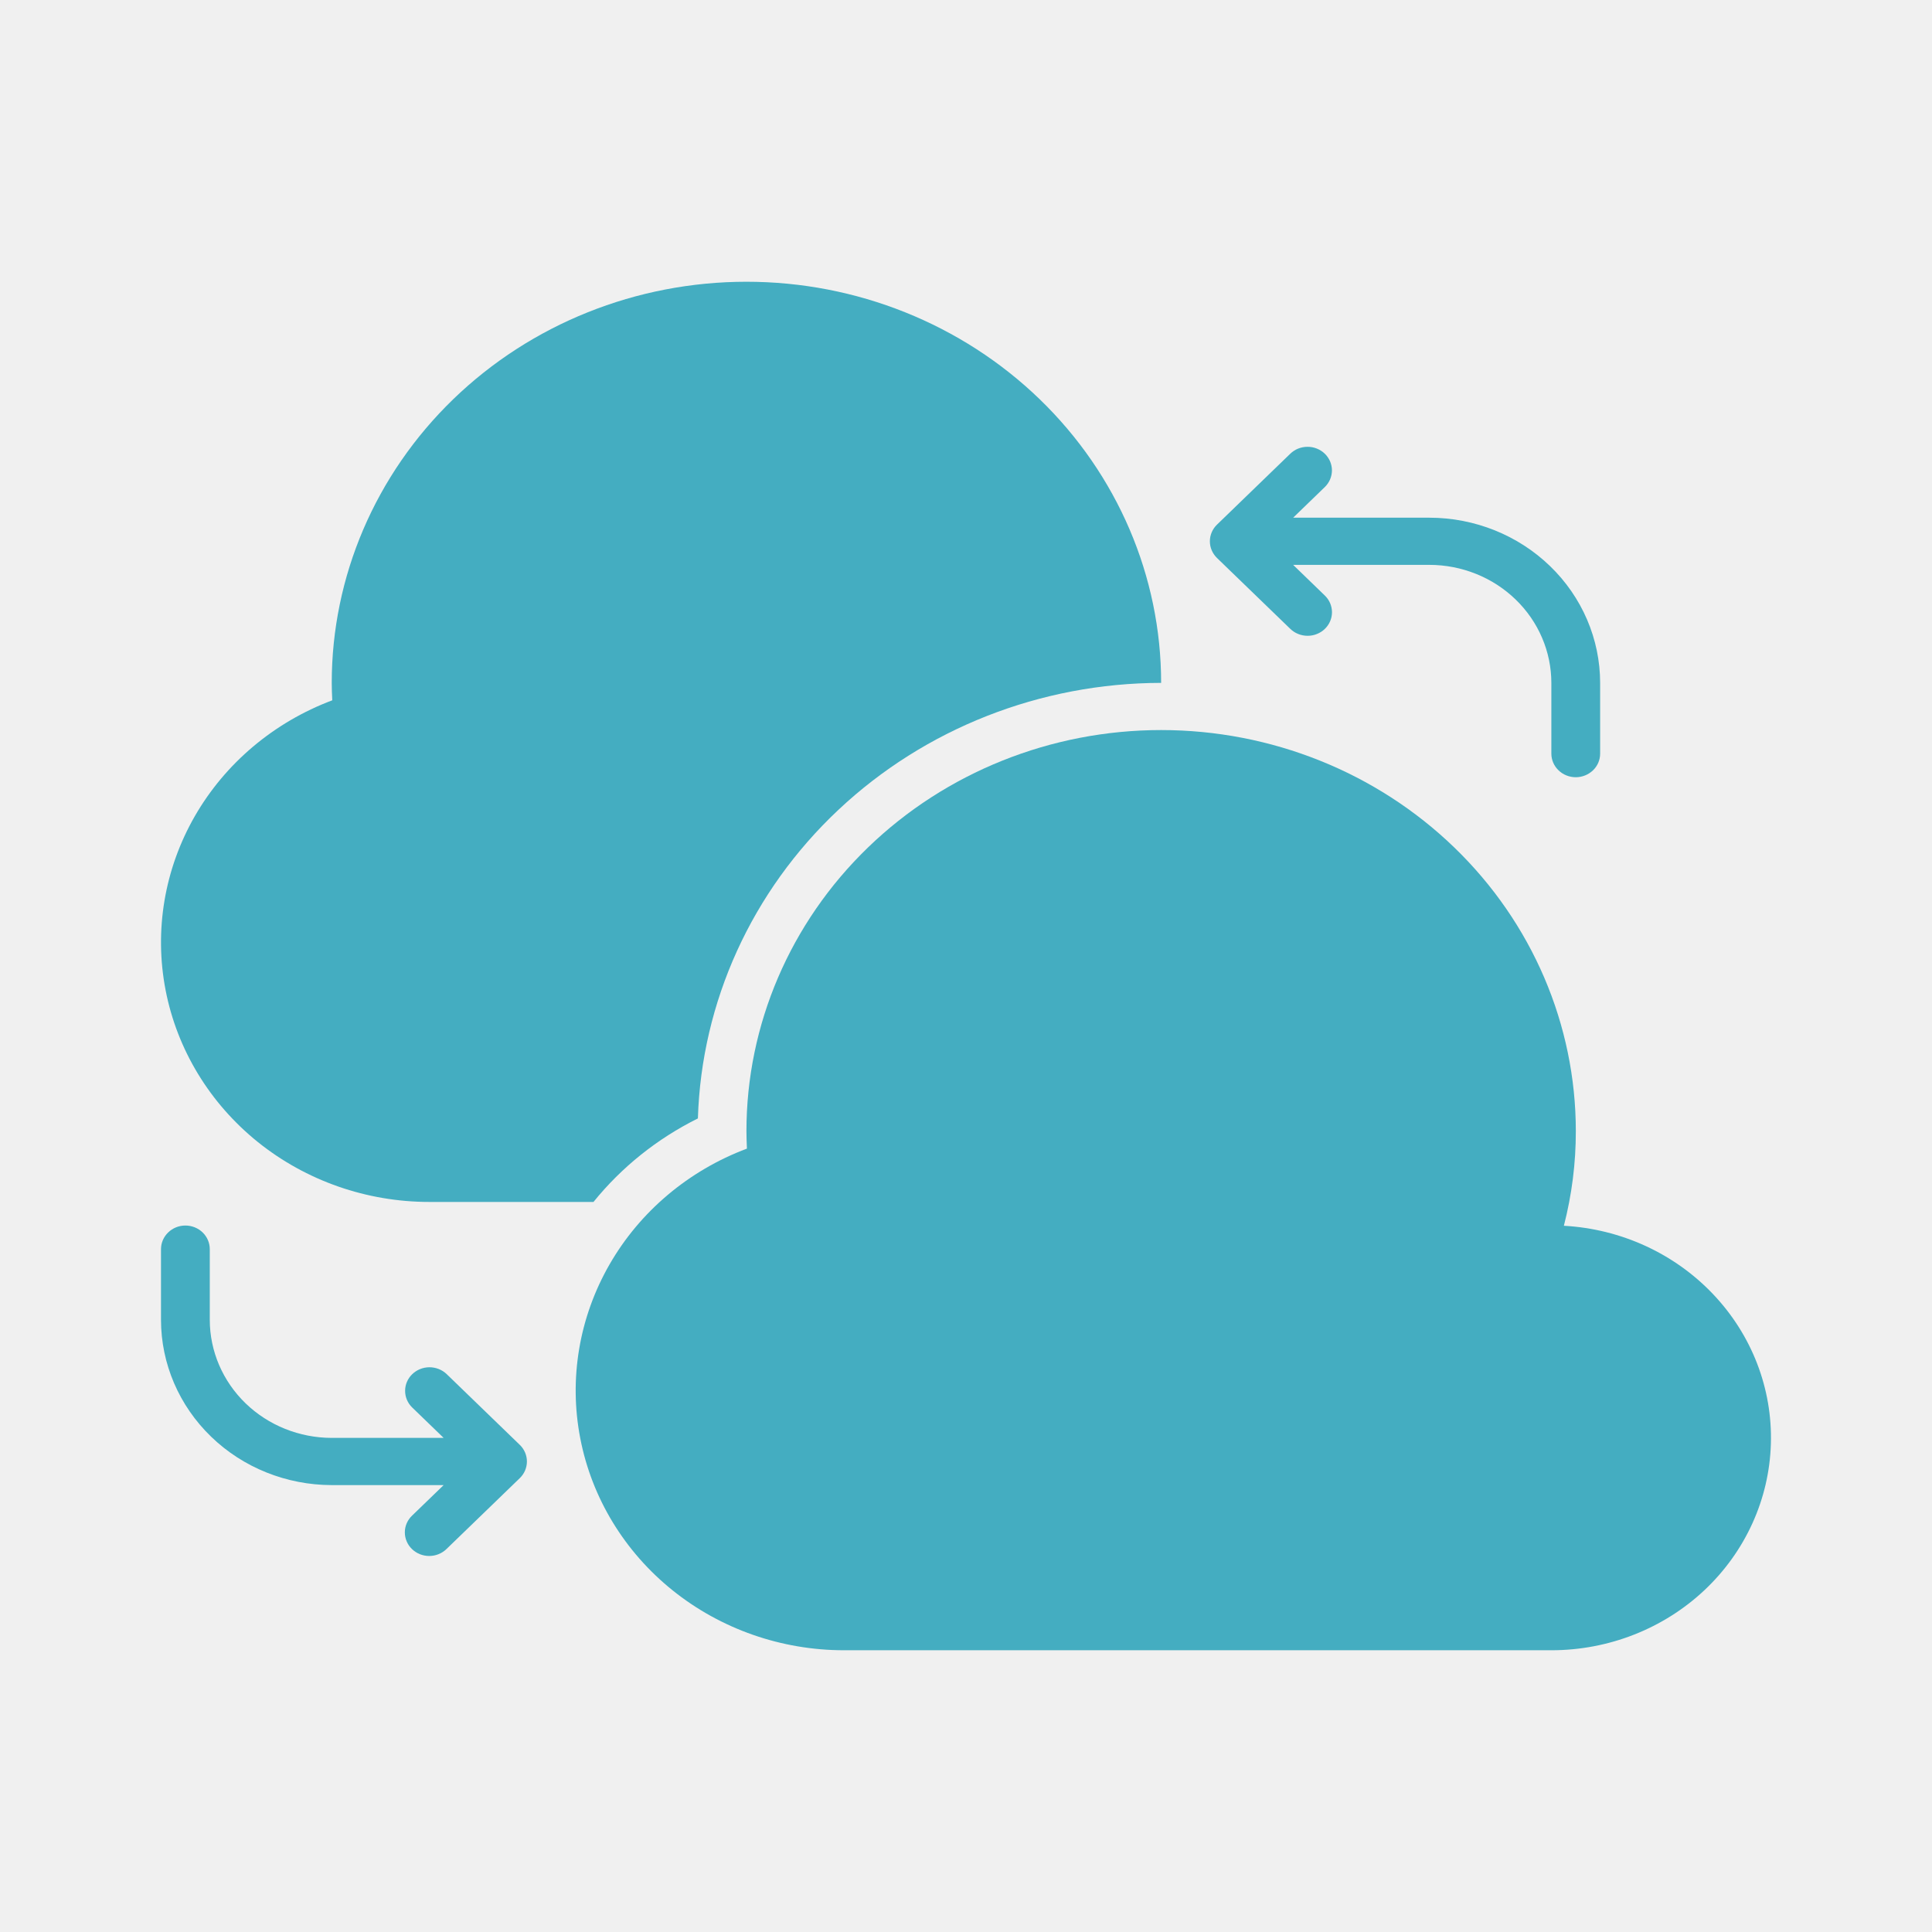
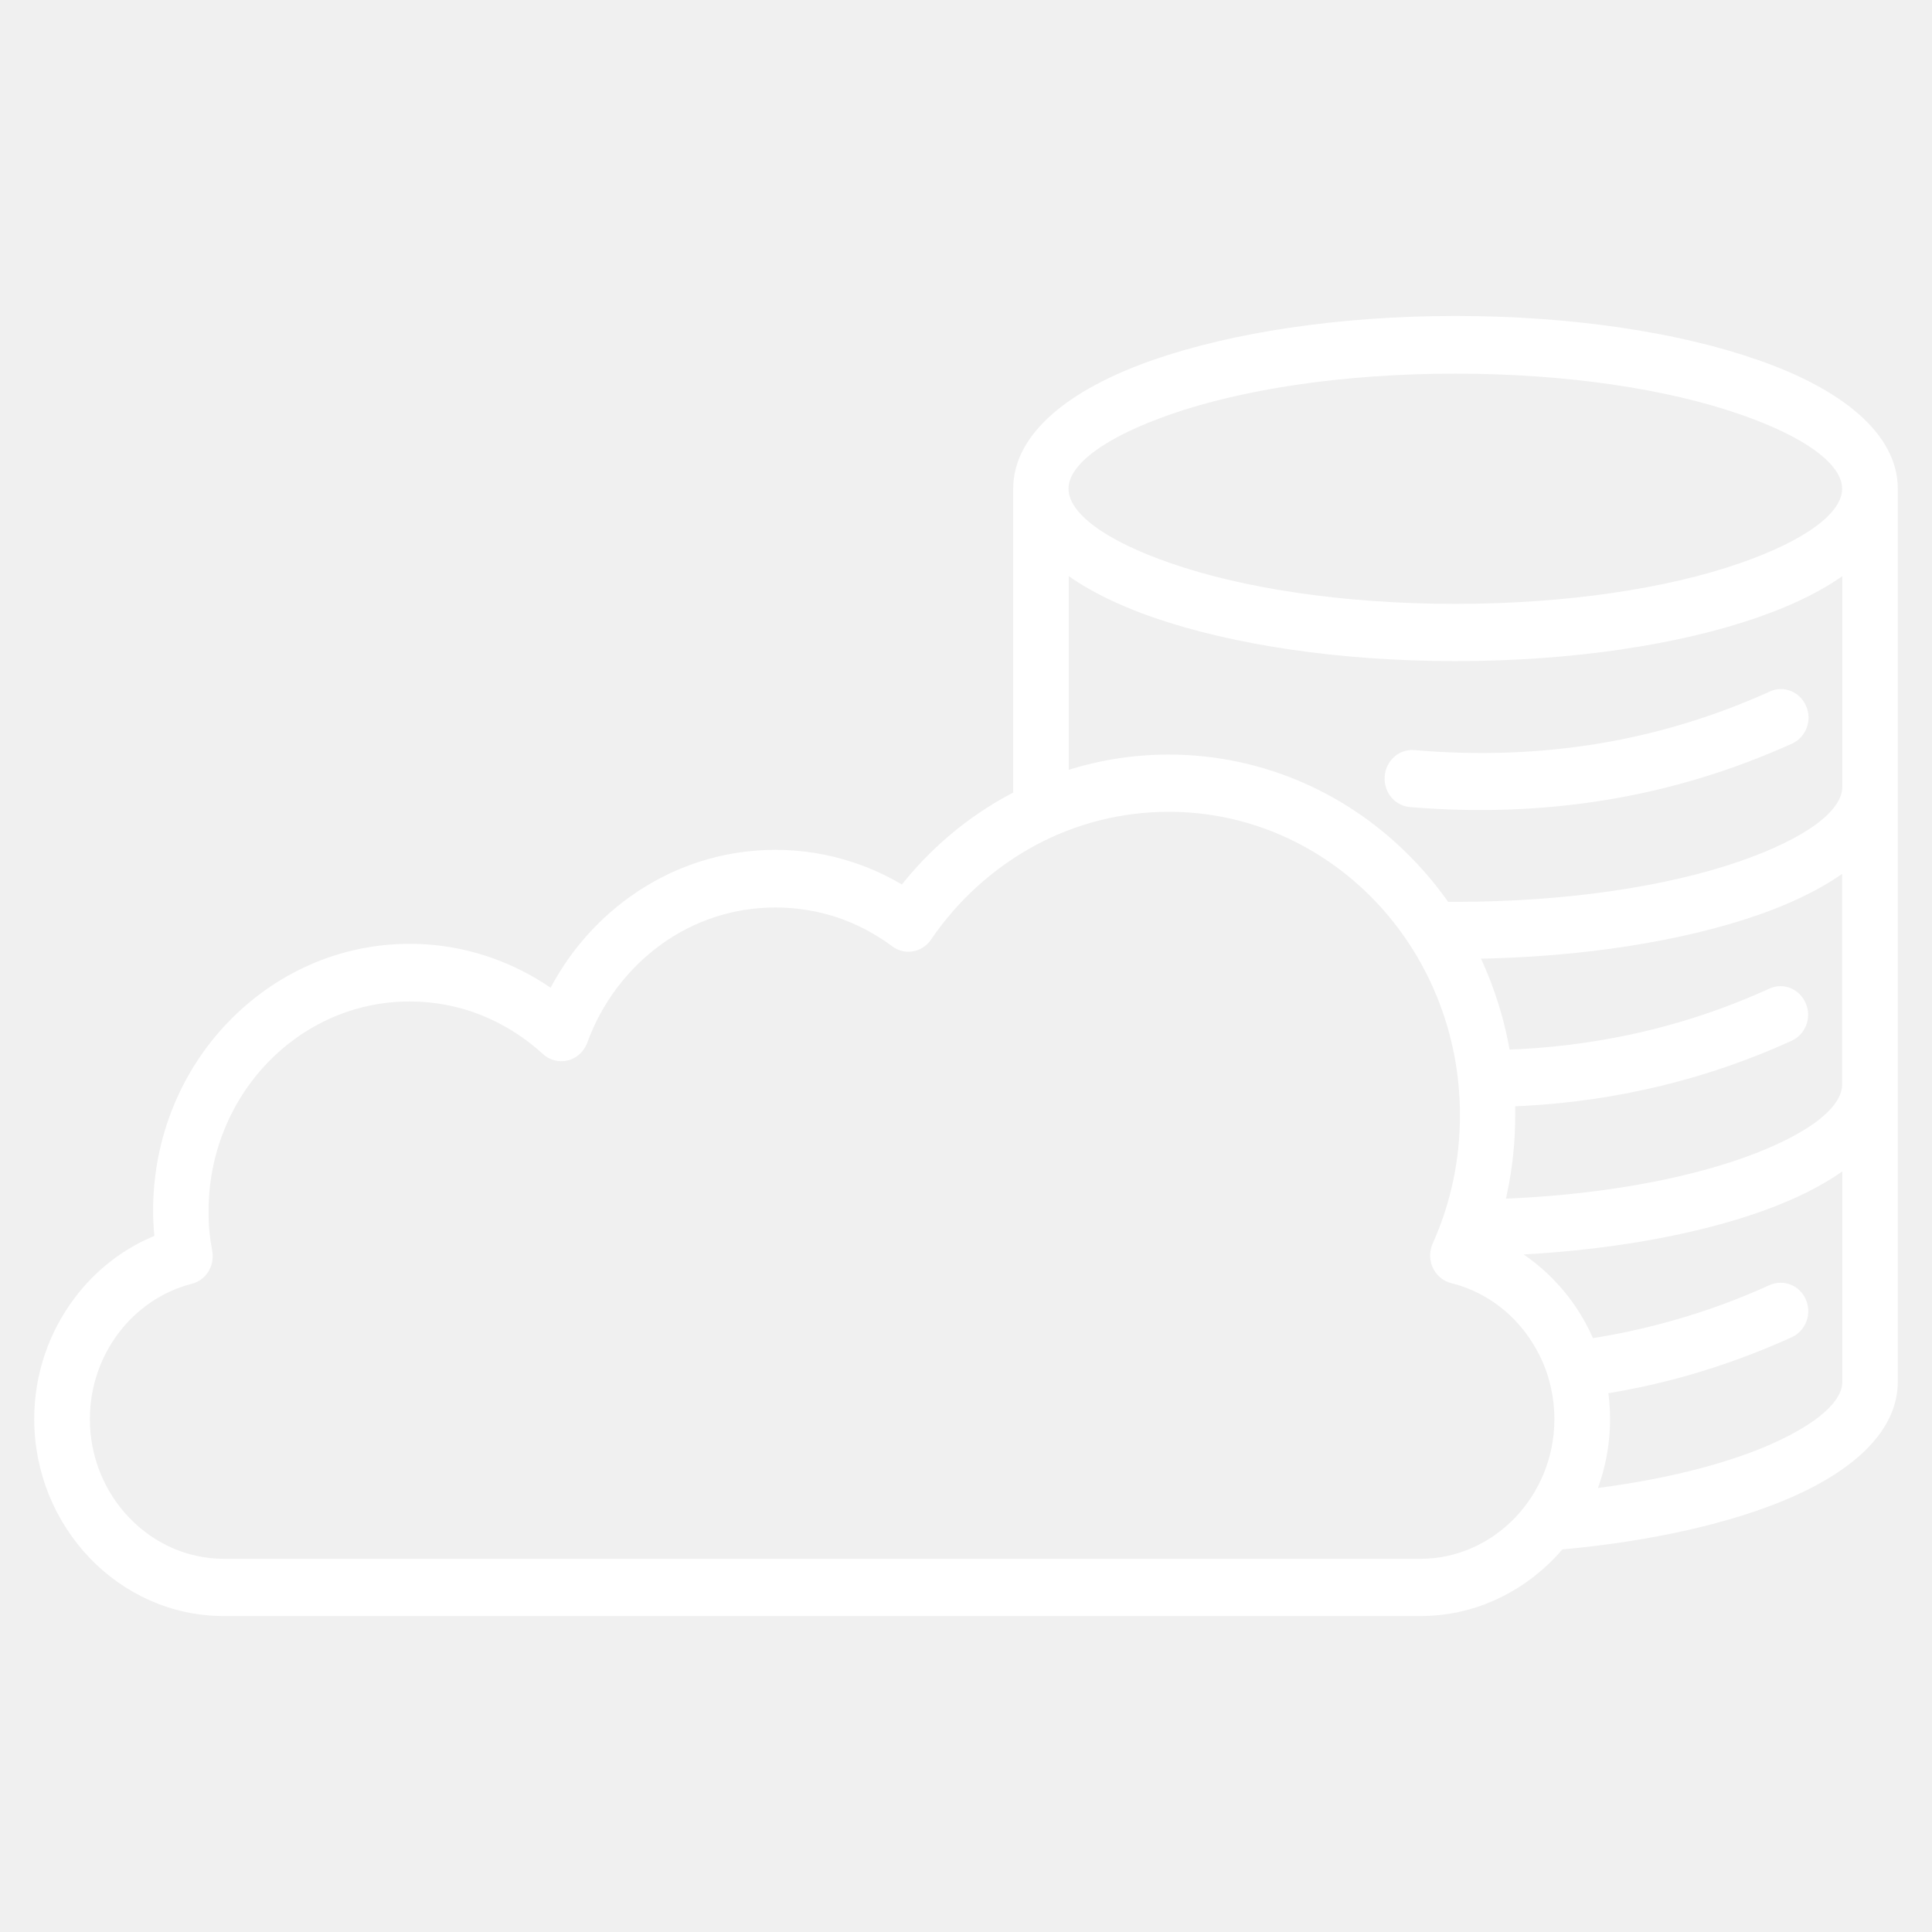
<svg xmlns="http://www.w3.org/2000/svg" width="48" height="48" viewBox="0 0 48 48" fill="none">
-   <path d="M38.854 30.454C39.052 29.685 39.152 28.896 39.151 28.103C39.151 25.46 38.066 22.925 36.133 21.057C34.201 19.188 31.581 18.138 28.848 18.138C26.116 18.138 23.495 19.188 21.563 21.057C19.631 22.925 18.545 25.46 18.545 28.103C18.545 28.244 18.551 28.385 18.557 28.537C17.107 29.082 15.9 30.099 15.144 31.414C14.388 32.729 14.13 34.258 14.417 35.737C14.703 37.216 15.514 38.551 16.711 39.512C17.908 40.473 19.414 41 20.969 41H38.545C39.965 41 41.329 40.464 42.347 39.507C43.365 38.549 43.957 37.245 43.997 35.872C44.038 34.499 43.523 33.165 42.562 32.154C41.602 31.142 40.272 30.532 38.854 30.454Z" fill="#44ADC1" />
-   <path d="M10.667 29.862H14.745C15.444 28.997 16.329 28.289 17.339 27.787C17.428 24.891 18.679 22.141 20.828 20.122C22.976 18.102 25.852 16.97 28.848 16.966C28.848 14.323 27.763 11.788 25.831 9.919C23.898 8.05 21.278 7 18.545 7C15.813 7 13.192 8.05 11.26 9.919C9.328 11.788 8.242 14.323 8.242 16.966C8.242 17.106 8.248 17.247 8.255 17.399C6.805 17.944 5.597 18.962 4.841 20.276C4.085 21.591 3.828 23.12 4.114 24.599C4.4 26.078 5.212 27.413 6.408 28.375C7.605 29.336 9.111 29.862 10.667 29.862Z" fill="#44ADC1" />
-   <path d="M32.054 15.621C32.11 15.676 32.177 15.72 32.251 15.75C32.325 15.78 32.404 15.796 32.484 15.796C32.564 15.797 32.643 15.782 32.717 15.752C32.791 15.723 32.859 15.68 32.915 15.625C32.972 15.57 33.017 15.505 33.047 15.434C33.078 15.362 33.093 15.285 33.093 15.208C33.092 15.13 33.076 15.054 33.045 14.982C33.014 14.911 32.968 14.846 32.911 14.792L32.128 14.034H35.513C36.316 14.035 37.087 14.344 37.655 14.894C38.223 15.443 38.542 16.188 38.543 16.965V18.724C38.543 18.879 38.607 19.029 38.721 19.138C38.834 19.248 38.989 19.31 39.149 19.31C39.31 19.31 39.464 19.248 39.578 19.138C39.692 19.029 39.755 18.879 39.755 18.724V16.965C39.754 15.877 39.307 14.834 38.511 14.065C37.716 13.296 36.638 12.863 35.513 12.862H32.128L32.911 12.104C32.968 12.05 33.013 11.985 33.044 11.914C33.075 11.842 33.091 11.766 33.092 11.689C33.092 11.611 33.076 11.535 33.046 11.463C33.015 11.392 32.971 11.327 32.914 11.272C32.858 11.218 32.79 11.174 32.717 11.145C32.643 11.115 32.563 11.1 32.484 11.101C32.404 11.101 32.325 11.116 32.251 11.146C32.177 11.176 32.111 11.22 32.054 11.275L30.236 13.034C30.18 13.088 30.135 13.153 30.105 13.224C30.074 13.295 30.059 13.371 30.059 13.448C30.059 13.525 30.074 13.601 30.105 13.672C30.135 13.743 30.18 13.808 30.236 13.863L32.054 15.621Z" fill="#44ADC1" />
-   <path d="M11.095 34.137C10.981 34.029 10.828 33.969 10.668 33.969C10.508 33.97 10.355 34.032 10.242 34.141C10.129 34.25 10.065 34.398 10.065 34.553C10.064 34.707 10.126 34.856 10.238 34.966L11.022 35.724H8.242C7.439 35.723 6.669 35.414 6.101 34.865C5.533 34.315 5.213 33.57 5.212 32.793V31.035C5.212 30.879 5.148 30.73 5.035 30.62C4.921 30.51 4.767 30.448 4.606 30.448C4.445 30.448 4.291 30.51 4.178 30.62C4.064 30.73 4 30.879 4 31.035V32.793C4.001 33.881 4.449 34.924 5.244 35.693C6.039 36.463 7.118 36.895 8.242 36.897H11.022L10.238 37.655C10.181 37.709 10.136 37.773 10.105 37.845C10.074 37.916 10.058 37.992 10.058 38.07C10.058 38.147 10.073 38.224 10.104 38.295C10.134 38.367 10.179 38.431 10.235 38.486C10.292 38.541 10.359 38.584 10.433 38.614C10.507 38.643 10.586 38.658 10.666 38.658C10.746 38.657 10.825 38.642 10.898 38.612C10.972 38.582 11.039 38.538 11.095 38.483L12.913 36.725C12.97 36.67 13.014 36.606 13.045 36.535C13.075 36.464 13.091 36.387 13.091 36.31C13.091 36.233 13.075 36.157 13.045 36.086C13.014 36.015 12.97 35.95 12.913 35.896L11.095 34.137Z" fill="#44ADC1" />
+   <path fill-rule="evenodd" clip-rule="evenodd" d="M37.373 31.049C37.955 31.363 38.461 31.805 38.865 32.331C39.115 32.661 39.325 33.022 39.483 33.411C40.199 33.304 40.904 33.15 41.599 32.953C42.432 32.719 43.239 32.422 44.026 32.065C44.297 31.943 44.614 32.071 44.731 32.352C44.849 32.634 44.726 32.964 44.455 33.086C43.612 33.469 42.754 33.783 41.88 34.033C41.195 34.224 40.5 34.379 39.79 34.49C39.831 34.74 39.851 34.995 39.851 35.256C39.851 35.931 39.713 36.57 39.468 37.149C41.282 36.931 42.851 36.543 44.016 36.038C45.206 35.517 45.922 34.921 45.922 34.331V28.805C45.37 29.241 44.629 29.629 43.735 29.948C42.079 30.539 39.856 30.943 37.373 31.039V31.049ZM38.62 34.214C38.717 34.549 38.768 34.9 38.768 35.261C38.768 36.256 38.374 37.16 37.746 37.814C37.117 38.468 36.249 38.878 35.293 38.878H5.558C4.603 38.878 3.734 38.468 3.105 37.814C2.477 37.16 2.083 36.256 2.083 35.261C2.083 34.421 2.359 33.65 2.819 33.038C3.289 32.411 3.959 31.948 4.725 31.751C5.006 31.682 5.18 31.395 5.124 31.102C5.093 30.932 5.068 30.762 5.052 30.597C5.037 30.443 5.032 30.273 5.032 30.087C5.032 28.608 5.609 27.268 6.539 26.3C7.469 25.332 8.757 24.731 10.178 24.731C10.821 24.731 11.44 24.854 12.002 25.077C12.589 25.311 13.126 25.651 13.591 26.077C13.811 26.279 14.153 26.258 14.347 26.029C14.393 25.976 14.424 25.917 14.45 25.853C14.822 24.827 15.492 23.955 16.345 23.338C17.173 22.742 18.18 22.396 19.268 22.396C19.82 22.396 20.346 22.487 20.837 22.646C21.348 22.817 21.828 23.072 22.258 23.391C22.498 23.572 22.835 23.513 23.009 23.258C23.688 22.258 24.598 21.439 25.651 20.87C26.662 20.328 27.812 20.019 29.038 20.019C31.077 20.019 32.927 20.881 34.261 22.269C35.594 23.657 36.422 25.582 36.422 27.704C36.422 28.284 36.361 28.842 36.249 29.374C36.131 29.927 35.957 30.454 35.733 30.954C35.605 31.235 35.722 31.565 35.993 31.698C36.029 31.714 36.059 31.725 36.095 31.735C36.872 31.927 37.547 32.39 38.022 33.022C38.277 33.363 38.482 33.751 38.609 34.171C38.609 34.182 38.614 34.198 38.62 34.208V34.214ZM37.378 26.226C37.23 25.322 36.949 24.465 36.56 23.673C39.299 23.636 41.778 23.232 43.607 22.599C44.557 22.269 45.339 21.87 45.917 21.413V26.944C45.917 27.64 44.951 28.337 43.382 28.901C41.788 29.47 39.636 29.853 37.225 29.938C37.25 29.831 37.276 29.725 37.296 29.619C37.429 28.997 37.495 28.358 37.495 27.709C37.495 27.587 37.495 27.465 37.49 27.343C38.62 27.3 39.723 27.167 40.791 26.933C42.048 26.662 43.27 26.258 44.45 25.721C44.721 25.598 44.849 25.268 44.726 24.986C44.608 24.705 44.292 24.572 44.021 24.699C42.907 25.205 41.757 25.587 40.572 25.843C39.529 26.066 38.466 26.199 37.373 26.231L37.378 26.226ZM35.038 19.902C36.714 20.041 38.339 19.982 39.913 19.721C41.486 19.461 42.999 18.998 44.46 18.339C44.731 18.216 44.859 17.887 44.736 17.605C44.619 17.323 44.302 17.19 44.031 17.318C42.657 17.94 41.226 18.376 39.749 18.621C38.267 18.865 36.729 18.924 35.13 18.785C34.833 18.759 34.572 18.993 34.552 19.301C34.527 19.61 34.751 19.881 35.048 19.902H35.038ZM38.737 38.357C38.666 38.442 38.589 38.527 38.512 38.607C37.684 39.463 36.55 40 35.293 40H5.558C4.306 40 3.167 39.468 2.339 38.607C1.516 37.745 1 36.564 1 35.256C1 34.16 1.363 33.15 1.971 32.342C2.492 31.65 3.187 31.113 3.994 30.805C3.994 30.767 3.984 30.73 3.984 30.693C3.964 30.475 3.954 30.273 3.954 30.076C3.954 28.289 4.649 26.667 5.778 25.497C6.902 24.327 8.461 23.599 10.178 23.599C10.949 23.599 11.695 23.747 12.38 24.019C12.865 24.21 13.32 24.46 13.734 24.763C14.204 23.817 14.894 23.008 15.732 22.407C16.739 21.684 17.955 21.264 19.263 21.264C19.922 21.264 20.561 21.37 21.164 21.572C21.614 21.721 22.043 21.923 22.442 22.173C23.177 21.221 24.102 20.434 25.155 19.87C25.211 19.838 25.267 19.812 25.323 19.78V19.541V12.138C25.323 10.883 26.616 9.808 28.711 9.08C30.628 8.415 33.264 8 36.162 8C39.059 8 41.691 8.41 43.612 9.08C45.702 9.803 47 10.883 47 12.138V34.331C47 35.421 46.039 36.368 44.43 37.07C42.999 37.692 41.011 38.149 38.742 38.351L38.737 38.357ZM26.402 19.333C27.23 19.051 28.113 18.897 29.033 18.897C31.369 18.897 33.489 19.881 35.017 21.477C35.339 21.811 35.63 22.168 35.901 22.556C35.962 22.556 35.911 22.556 36.162 22.556C38.952 22.556 41.466 22.168 43.275 21.54C44.91 20.971 45.922 20.264 45.922 19.546V14.015C45.349 14.472 44.562 14.871 43.612 15.201C41.696 15.866 39.059 16.275 36.162 16.275C33.264 16.275 30.633 15.866 28.711 15.201C27.761 14.871 26.979 14.472 26.402 14.015V19.333ZM43.27 10.149C41.461 9.521 38.947 9.133 36.157 9.133C33.367 9.133 30.852 9.521 29.044 10.149C27.408 10.718 26.397 11.425 26.397 12.143C26.397 12.861 27.408 13.573 29.044 14.137C30.852 14.765 33.367 15.153 36.157 15.153C38.947 15.153 41.461 14.765 43.27 14.137C44.905 13.568 45.917 12.861 45.917 12.143C45.917 11.425 44.905 10.712 43.27 10.149Z" fill="white" stroke="white" stroke-width="0.3" />
</svg>
